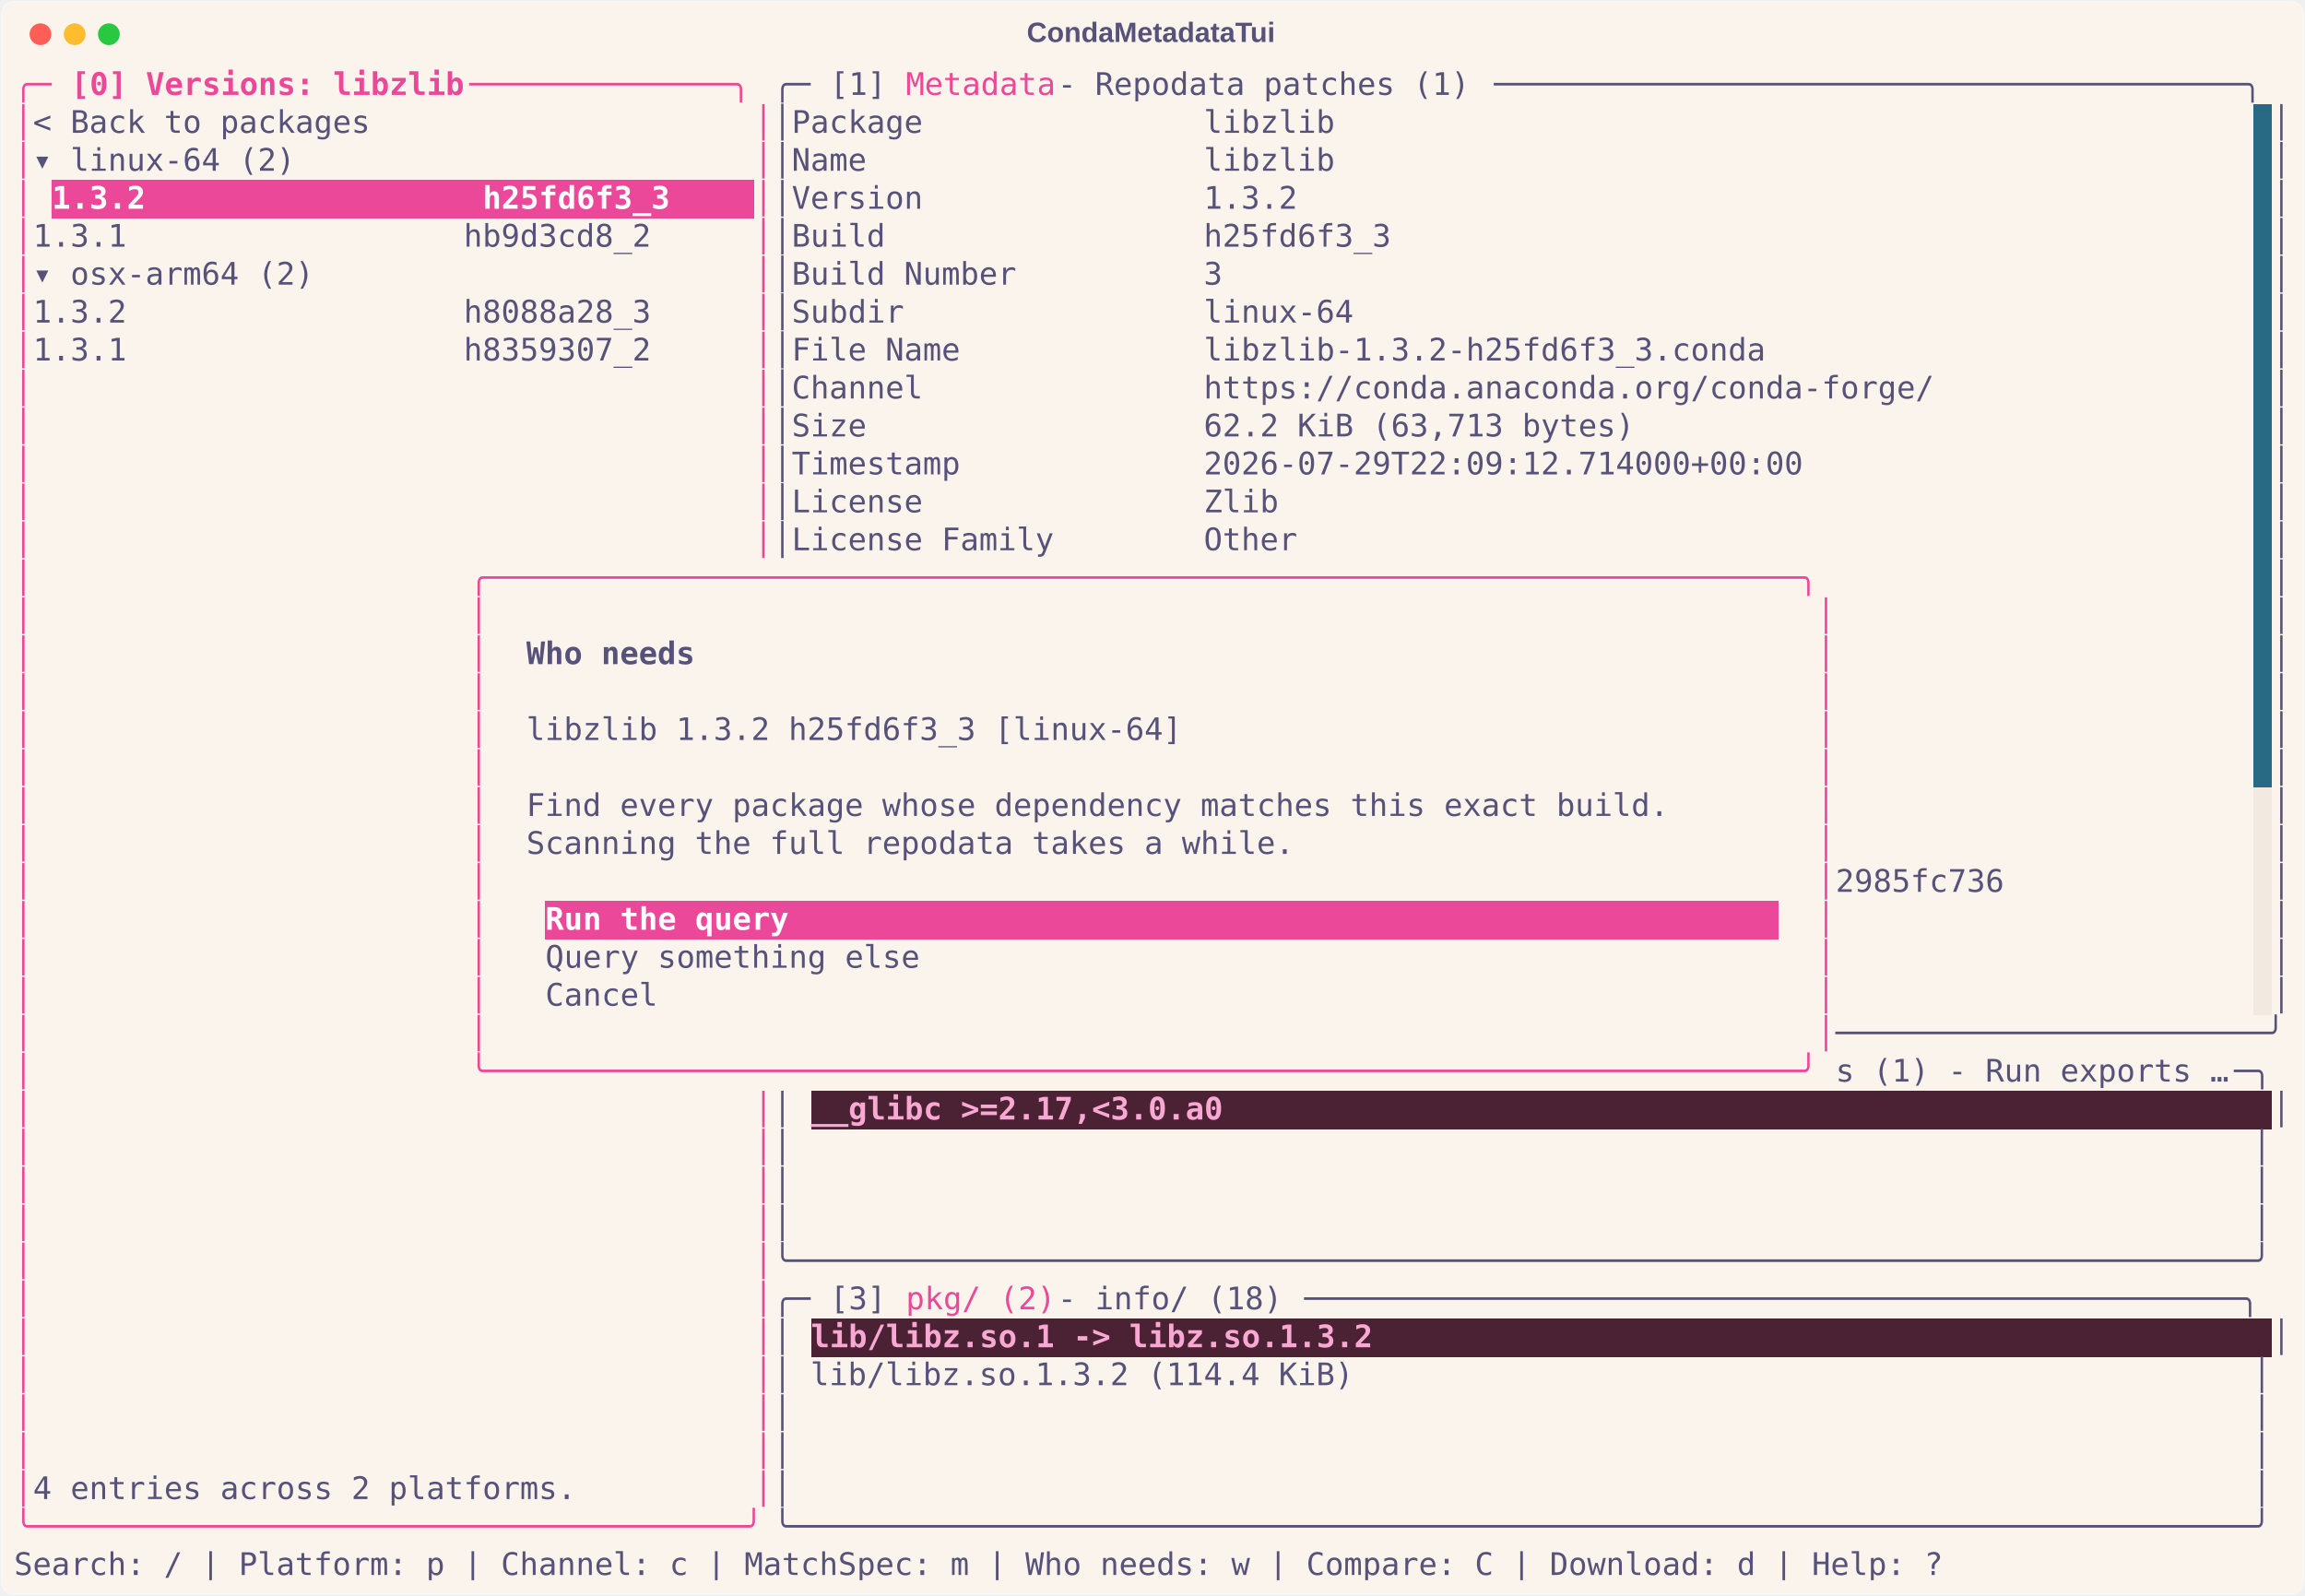
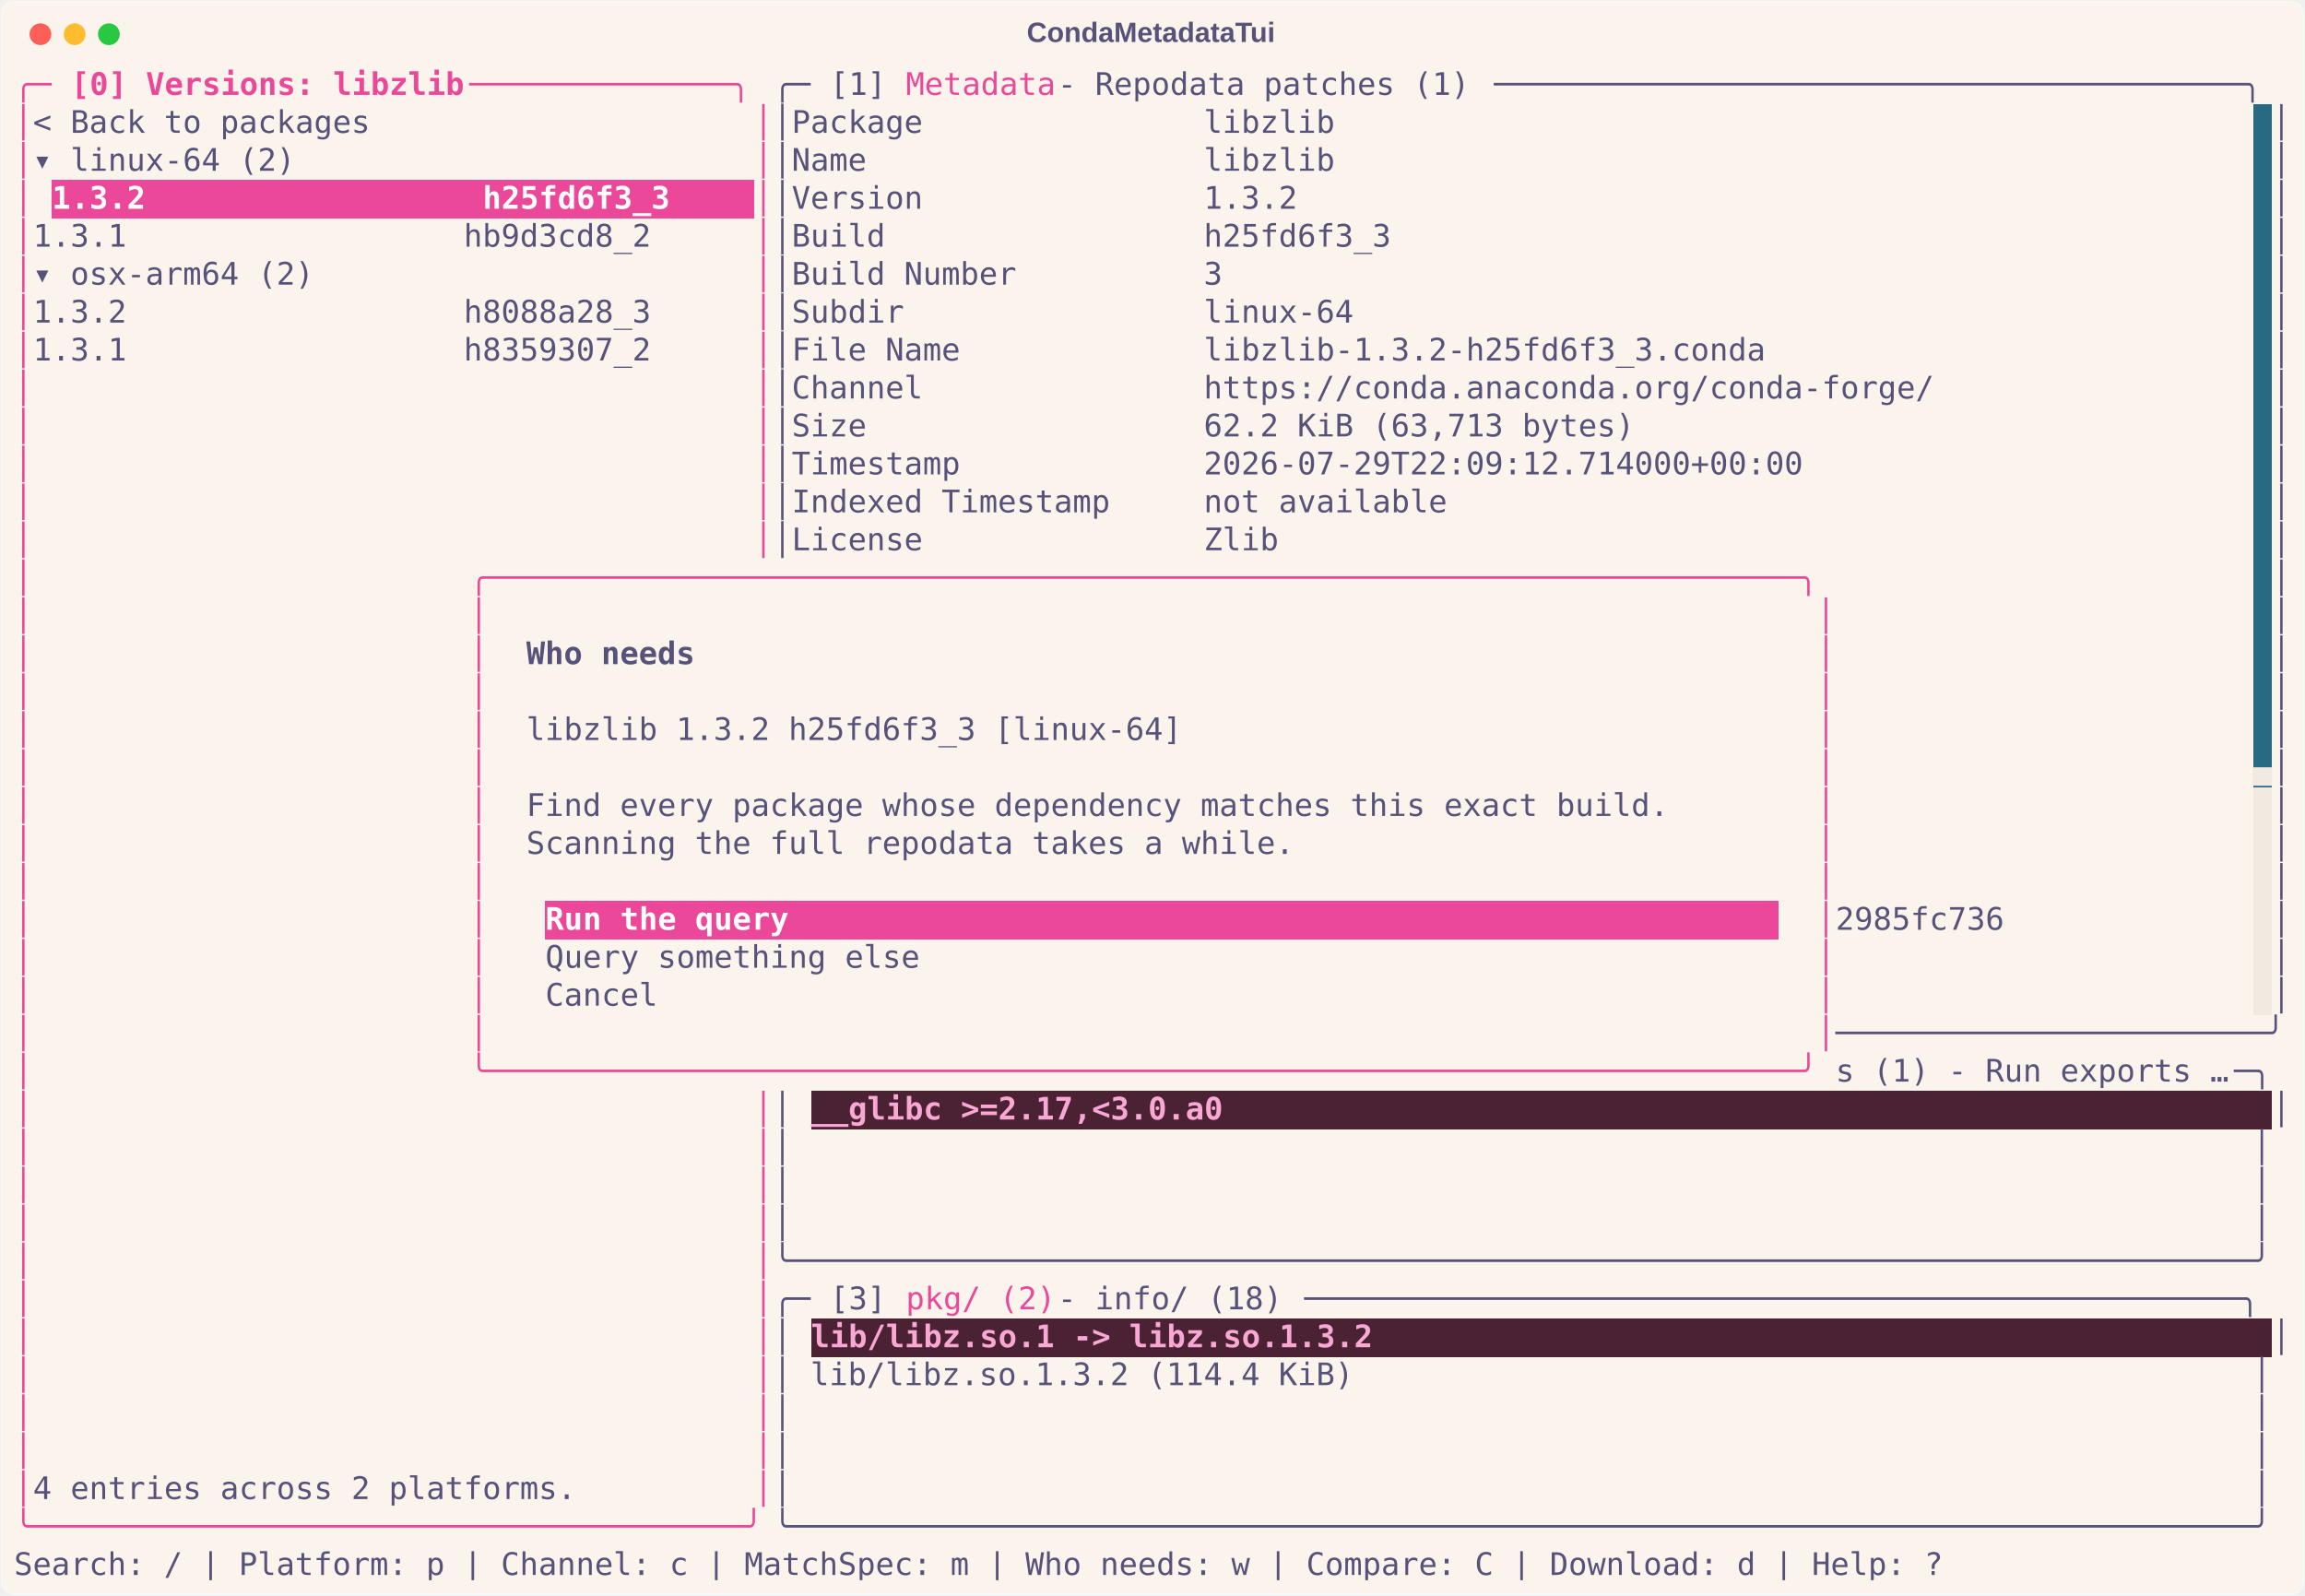
<svg xmlns="http://www.w3.org/2000/svg" class="rich-terminal" viewBox="0 0 1482 1026.0">
  <style>

    @font-face {
        font-family: "Fira Code";
        src: local("FiraCode-Regular"),
                url("https://cdnjs.cloudflare.com/ajax/libs/firacode/6.2.0/woff2/FiraCode-Regular.woff2") format("woff2"),
                url("https://cdnjs.cloudflare.com/ajax/libs/firacode/6.2.0/woff/FiraCode-Regular.woff") format("woff");
        font-style: normal;
        font-weight: 400;
    }
    @font-face {
        font-family: "Fira Code";
        src: local("FiraCode-Bold"),
                url("https://cdnjs.cloudflare.com/ajax/libs/firacode/6.2.0/woff2/FiraCode-Bold.woff2") format("woff2"),
                url("https://cdnjs.cloudflare.com/ajax/libs/firacode/6.2.0/woff/FiraCode-Bold.woff") format("woff");
        font-style: bold;
        font-weight: 700;
    }

    .terminal-matrix {
        font-family: Fira Code, monospace;
        font-size: 20px;
        line-height: 24.4px;
        font-variant-east-asian: full-width;
    }

    .terminal-title {
        font-size: 18px;
        font-weight: bold;
        font-family: arial;
    }

    .terminal-r1 { fill: #ec4899 }
.terminal-r2 { fill: #ec4899;font-weight: bold }
.terminal-r3 { fill: #575279 }
.terminal-r4 { fill: #faf4ed }
.terminal-r5 { fill: #ffffff;font-weight: bold }
.terminal-r6 { fill: #575279;font-weight: bold }
- .terminal-r7 { fill: #f9a8d4;font-weight: bold }
+ .terminal-r7 { fill: #f2e9e1 }
+ .terminal-r8 { fill: #f9a8d4;font-weight: bold }
    </style>
  <defs>
    <clipPath id="terminal-clip-terminal">
      <rect x="0" y="0" width="1463.0" height="975.0" />
    </clipPath>
    <clipPath id="terminal-line-0">
      <rect x="0" y="1.5" width="1464" height="24.65" />
    </clipPath>
    <clipPath id="terminal-line-1">
      <rect x="0" y="25.9" width="1464" height="24.65" />
    </clipPath>
    <clipPath id="terminal-line-2">
      <rect x="0" y="50.3" width="1464" height="24.65" />
    </clipPath>
    <clipPath id="terminal-line-3">
      <rect x="0" y="74.7" width="1464" height="24.65" />
    </clipPath>
    <clipPath id="terminal-line-4">
      <rect x="0" y="99.1" width="1464" height="24.65" />
    </clipPath>
    <clipPath id="terminal-line-5">
      <rect x="0" y="123.5" width="1464" height="24.65" />
    </clipPath>
    <clipPath id="terminal-line-6">
      <rect x="0" y="147.9" width="1464" height="24.65" />
    </clipPath>
    <clipPath id="terminal-line-7">
      <rect x="0" y="172.3" width="1464" height="24.65" />
    </clipPath>
    <clipPath id="terminal-line-8">
      <rect x="0" y="196.7" width="1464" height="24.65" />
    </clipPath>
    <clipPath id="terminal-line-9">
      <rect x="0" y="221.1" width="1464" height="24.65" />
    </clipPath>
    <clipPath id="terminal-line-10">
      <rect x="0" y="245.5" width="1464" height="24.65" />
    </clipPath>
    <clipPath id="terminal-line-11">
      <rect x="0" y="269.9" width="1464" height="24.65" />
    </clipPath>
    <clipPath id="terminal-line-12">
      <rect x="0" y="294.3" width="1464" height="24.65" />
    </clipPath>
    <clipPath id="terminal-line-13">
      <rect x="0" y="318.7" width="1464" height="24.65" />
    </clipPath>
    <clipPath id="terminal-line-14">
      <rect x="0" y="343.1" width="1464" height="24.65" />
    </clipPath>
    <clipPath id="terminal-line-15">
      <rect x="0" y="367.5" width="1464" height="24.65" />
    </clipPath>
    <clipPath id="terminal-line-16">
      <rect x="0" y="391.9" width="1464" height="24.65" />
    </clipPath>
    <clipPath id="terminal-line-17">
      <rect x="0" y="416.3" width="1464" height="24.65" />
    </clipPath>
    <clipPath id="terminal-line-18">
      <rect x="0" y="440.7" width="1464" height="24.65" />
    </clipPath>
    <clipPath id="terminal-line-19">
      <rect x="0" y="465.1" width="1464" height="24.65" />
    </clipPath>
    <clipPath id="terminal-line-20">
      <rect x="0" y="489.5" width="1464" height="24.65" />
    </clipPath>
    <clipPath id="terminal-line-21">
      <rect x="0" y="513.9" width="1464" height="24.65" />
    </clipPath>
    <clipPath id="terminal-line-22">
      <rect x="0" y="538.3" width="1464" height="24.65" />
    </clipPath>
    <clipPath id="terminal-line-23">
      <rect x="0" y="562.7" width="1464" height="24.65" />
    </clipPath>
    <clipPath id="terminal-line-24">
      <rect x="0" y="587.1" width="1464" height="24.65" />
    </clipPath>
    <clipPath id="terminal-line-25">
      <rect x="0" y="611.5" width="1464" height="24.65" />
    </clipPath>
    <clipPath id="terminal-line-26">
      <rect x="0" y="635.9" width="1464" height="24.65" />
    </clipPath>
    <clipPath id="terminal-line-27">
      <rect x="0" y="660.3" width="1464" height="24.65" />
    </clipPath>
    <clipPath id="terminal-line-28">
      <rect x="0" y="684.7" width="1464" height="24.65" />
    </clipPath>
    <clipPath id="terminal-line-29">
      <rect x="0" y="709.1" width="1464" height="24.65" />
    </clipPath>
    <clipPath id="terminal-line-30">
      <rect x="0" y="733.5" width="1464" height="24.65" />
    </clipPath>
    <clipPath id="terminal-line-31">
      <rect x="0" y="757.9" width="1464" height="24.65" />
    </clipPath>
    <clipPath id="terminal-line-32">
      <rect x="0" y="782.3" width="1464" height="24.65" />
    </clipPath>
    <clipPath id="terminal-line-33">
      <rect x="0" y="806.7" width="1464" height="24.65" />
    </clipPath>
    <clipPath id="terminal-line-34">
      <rect x="0" y="831.1" width="1464" height="24.65" />
    </clipPath>
    <clipPath id="terminal-line-35">
      <rect x="0" y="855.5" width="1464" height="24.65" />
    </clipPath>
    <clipPath id="terminal-line-36">
      <rect x="0" y="879.9" width="1464" height="24.65" />
    </clipPath>
    <clipPath id="terminal-line-37">
      <rect x="0" y="904.3" width="1464" height="24.65" />
    </clipPath>
    <clipPath id="terminal-line-38">
      <rect x="0" y="928.7" width="1464" height="24.65" />
    </clipPath>
  </defs>
  <rect fill="#faf4ed" stroke="rgba(255,255,255,0.35)" stroke-width="1" x="1" y="1" width="1480" height="1024" rx="8" />
  <text class="terminal-title" fill="#575279" text-anchor="middle" x="740" y="27">CondaMetadataTui</text>
  <g transform="translate(26,22)">
    <circle cx="0" cy="0" r="7" fill="#ff5f57" />
    <circle cx="22" cy="0" r="7" fill="#febc2e" />
    <circle cx="44" cy="0" r="7" fill="#28c840" />
  </g>
  <g transform="translate(9, 41)" clip-path="url(#terminal-clip-terminal)">
    <rect fill="#286983" x="1439.6" y="25.9" width="12.2" height="24.65" shape-rendering="crispEdges" />
    <rect fill="#286983" x="1439.6" y="50.3" width="12.2" height="24.65" shape-rendering="crispEdges" />
    <rect fill="#ec4899" x="24.4" y="74.7" width="451.4" height="24.65" shape-rendering="crispEdges" />
    <rect fill="#286983" x="1439.6" y="74.7" width="12.2" height="24.65" shape-rendering="crispEdges" />
    <rect fill="#286983" x="1439.6" y="99.1" width="12.2" height="24.65" shape-rendering="crispEdges" />
    <rect fill="#286983" x="1439.6" y="123.5" width="12.2" height="24.65" shape-rendering="crispEdges" />
    <rect fill="#286983" x="1439.6" y="147.9" width="12.2" height="24.65" shape-rendering="crispEdges" />
    <rect fill="#286983" x="1439.6" y="172.3" width="12.2" height="24.65" shape-rendering="crispEdges" />
    <rect fill="#286983" x="1439.6" y="196.7" width="12.2" height="24.65" shape-rendering="crispEdges" />
    <rect fill="#286983" x="1439.6" y="221.1" width="12.2" height="24.65" shape-rendering="crispEdges" />
    <rect fill="#286983" x="1439.6" y="245.5" width="12.2" height="24.65" shape-rendering="crispEdges" />
    <rect fill="#286983" x="1439.6" y="269.9" width="12.2" height="24.65" shape-rendering="crispEdges" />
    <rect fill="#286983" x="1439.6" y="294.3" width="12.2" height="24.65" shape-rendering="crispEdges" />
    <rect fill="#286983" x="1439.6" y="318.7" width="12.2" height="24.65" shape-rendering="crispEdges" />
    <rect fill="#286983" x="1439.6" y="343.1" width="12.2" height="24.65" shape-rendering="crispEdges" />
    <rect fill="#286983" x="1439.6" y="367.5" width="12.2" height="24.65" shape-rendering="crispEdges" />
    <rect fill="#286983" x="1439.6" y="391.9" width="12.2" height="24.65" shape-rendering="crispEdges" />
    <rect fill="#286983" x="1439.6" y="416.3" width="12.2" height="24.65" shape-rendering="crispEdges" />
    <rect fill="#286983" x="1439.6" y="440.7" width="12.2" height="24.65" shape-rendering="crispEdges" />
    <rect fill="#f2e9e1" x="1439.6" y="465.1" width="12.2" height="24.65" shape-rendering="crispEdges" />
    <rect fill="#f2e9e1" x="1439.6" y="489.5" width="12.2" height="24.65" shape-rendering="crispEdges" />
    <rect fill="#f2e9e1" x="1439.6" y="513.9" width="12.2" height="24.65" shape-rendering="crispEdges" />
    <rect fill="#ec4899" x="341.6" y="538.3" width="158.6" height="24.65" shape-rendering="crispEdges" />
    <rect fill="#ec4899" x="500.2" y="538.3" width="634.4" height="24.65" shape-rendering="crispEdges" />
    <rect fill="#f2e9e1" x="1439.6" y="538.3" width="12.2" height="24.65" shape-rendering="crispEdges" />
    <rect fill="#f2e9e1" x="1439.6" y="562.7" width="12.2" height="24.65" shape-rendering="crispEdges" />
    <rect fill="#f2e9e1" x="1439.6" y="587.1" width="12.2" height="24.65" shape-rendering="crispEdges" />
    <rect fill="#4a2233" x="512.4" y="660.3" width="939.4" height="24.65" shape-rendering="crispEdges" />
    <rect fill="#4a2233" x="512.4" y="806.7" width="939.4" height="24.65" shape-rendering="crispEdges" />
    <g class="terminal-matrix">
      <text class="terminal-r1" x="0" y="20" textLength="36.6" clip-path="url(#terminal-line-0)">╭─ </text>
      <text class="terminal-r2" x="36.6" y="20" textLength="256.2" clip-path="url(#terminal-line-0)">[0] Versions: libzlib</text>
      <text class="terminal-r1" x="292.8" y="20" textLength="195.2" clip-path="url(#terminal-line-0)"> ──────────────╮</text>
      <text class="terminal-r3" x="488" y="20" textLength="36.6" clip-path="url(#terminal-line-0)">╭─ </text>
      <text class="terminal-r3" x="524.6" y="20" textLength="48.8" clip-path="url(#terminal-line-0)">[1] </text>
      <text class="terminal-r1" x="573.4" y="20" textLength="97.6" clip-path="url(#terminal-line-0)">Metadata</text>
      <text class="terminal-r3" x="671" y="20" textLength="280.6" clip-path="url(#terminal-line-0)"> - Repodata patches (1)</text>
      <text class="terminal-r3" x="951.6" y="20" textLength="512.4" clip-path="url(#terminal-line-0)"> ────────────────────────────────────────╮</text>
      <text class="terminal-r3" x="1464" y="20" textLength="12.2" clip-path="url(#terminal-line-0)">
</text>
      <text class="terminal-r1" x="0" y="44.4" textLength="12.2" clip-path="url(#terminal-line-1)">│</text>
      <text class="terminal-r3" x="12.2" y="44.4" textLength="463.6" clip-path="url(#terminal-line-1)"> &lt; Back to packages                   </text>
      <text class="terminal-r1" x="475.8" y="44.4" textLength="12.2" clip-path="url(#terminal-line-1)">│</text>
      <text class="terminal-r3" x="488" y="44.4" textLength="951.6" clip-path="url(#terminal-line-1)">│Package               libzlib                                                </text>
      <text class="terminal-r3" x="1451.8" y="44.4" textLength="12.2" clip-path="url(#terminal-line-1)">│</text>
      <text class="terminal-r3" x="1464" y="44.4" textLength="12.2" clip-path="url(#terminal-line-1)">
</text>
      <text class="terminal-r1" x="0" y="68.8" textLength="12.2" clip-path="url(#terminal-line-2)">│</text>
      <text class="terminal-r3" x="12.2" y="68.8" textLength="463.6" clip-path="url(#terminal-line-2)"> ▾ linux-64 (2)                       </text>
      <text class="terminal-r1" x="475.8" y="68.8" textLength="12.2" clip-path="url(#terminal-line-2)">│</text>
      <text class="terminal-r3" x="488" y="68.8" textLength="951.6" clip-path="url(#terminal-line-2)">│Name                  libzlib                                                </text>
      <text class="terminal-r3" x="1451.8" y="68.8" textLength="12.2" clip-path="url(#terminal-line-2)">│</text>
      <text class="terminal-r3" x="1464" y="68.8" textLength="12.2" clip-path="url(#terminal-line-2)">
</text>
      <text class="terminal-r1" x="0" y="93.2" textLength="12.2" clip-path="url(#terminal-line-3)">│</text>
      <text class="terminal-r5" x="24.4" y="93.2" textLength="451.4" clip-path="url(#terminal-line-3)">1.3.2                  h25fd6f3_3    </text>
      <text class="terminal-r1" x="475.8" y="93.2" textLength="12.2" clip-path="url(#terminal-line-3)">│</text>
      <text class="terminal-r3" x="488" y="93.2" textLength="951.6" clip-path="url(#terminal-line-3)">│Version               1.3.2                                                  </text>
      <text class="terminal-r3" x="1451.8" y="93.2" textLength="12.2" clip-path="url(#terminal-line-3)">│</text>
      <text class="terminal-r3" x="1464" y="93.2" textLength="12.2" clip-path="url(#terminal-line-3)">
</text>
      <text class="terminal-r1" x="0" y="117.6" textLength="12.2" clip-path="url(#terminal-line-4)">│</text>
      <text class="terminal-r3" x="12.2" y="117.6" textLength="463.6" clip-path="url(#terminal-line-4)"> 1.3.1                  hb9d3cd8_2    </text>
      <text class="terminal-r1" x="475.8" y="117.6" textLength="12.2" clip-path="url(#terminal-line-4)">│</text>
      <text class="terminal-r3" x="488" y="117.6" textLength="951.6" clip-path="url(#terminal-line-4)">│Build                 h25fd6f3_3                                             </text>
      <text class="terminal-r3" x="1451.8" y="117.6" textLength="12.2" clip-path="url(#terminal-line-4)">│</text>
      <text class="terminal-r3" x="1464" y="117.6" textLength="12.2" clip-path="url(#terminal-line-4)">
</text>
      <text class="terminal-r1" x="0" y="142" textLength="12.2" clip-path="url(#terminal-line-5)">│</text>
      <text class="terminal-r3" x="12.2" y="142" textLength="463.6" clip-path="url(#terminal-line-5)"> ▾ osx-arm64 (2)                      </text>
      <text class="terminal-r1" x="475.8" y="142" textLength="12.2" clip-path="url(#terminal-line-5)">│</text>
      <text class="terminal-r3" x="488" y="142" textLength="951.6" clip-path="url(#terminal-line-5)">│Build Number          3                                                      </text>
      <text class="terminal-r3" x="1451.8" y="142" textLength="12.2" clip-path="url(#terminal-line-5)">│</text>
      <text class="terminal-r3" x="1464" y="142" textLength="12.2" clip-path="url(#terminal-line-5)">
</text>
      <text class="terminal-r1" x="0" y="166.4" textLength="12.2" clip-path="url(#terminal-line-6)">│</text>
      <text class="terminal-r3" x="12.2" y="166.4" textLength="463.6" clip-path="url(#terminal-line-6)"> 1.3.2                  h8088a28_3    </text>
      <text class="terminal-r1" x="475.8" y="166.4" textLength="12.2" clip-path="url(#terminal-line-6)">│</text>
      <text class="terminal-r3" x="488" y="166.4" textLength="951.6" clip-path="url(#terminal-line-6)">│Subdir                linux-64                                               </text>
      <text class="terminal-r3" x="1451.8" y="166.4" textLength="12.2" clip-path="url(#terminal-line-6)">│</text>
      <text class="terminal-r3" x="1464" y="166.4" textLength="12.2" clip-path="url(#terminal-line-6)">
</text>
      <text class="terminal-r1" x="0" y="190.8" textLength="12.2" clip-path="url(#terminal-line-7)">│</text>
      <text class="terminal-r3" x="12.2" y="190.8" textLength="463.6" clip-path="url(#terminal-line-7)"> 1.3.1                  h8359307_2    </text>
      <text class="terminal-r1" x="475.8" y="190.8" textLength="12.2" clip-path="url(#terminal-line-7)">│</text>
      <text class="terminal-r3" x="488" y="190.8" textLength="951.6" clip-path="url(#terminal-line-7)">│File Name             libzlib-1.3.2-h25fd6f3_3.conda                         </text>
      <text class="terminal-r3" x="1451.8" y="190.8" textLength="12.2" clip-path="url(#terminal-line-7)">│</text>
      <text class="terminal-r3" x="1464" y="190.8" textLength="12.2" clip-path="url(#terminal-line-7)">
</text>
      <text class="terminal-r1" x="0" y="215.2" textLength="12.2" clip-path="url(#terminal-line-8)">│</text>
      <text class="terminal-r1" x="475.8" y="215.2" textLength="12.2" clip-path="url(#terminal-line-8)">│</text>
      <text class="terminal-r3" x="488" y="215.2" textLength="951.6" clip-path="url(#terminal-line-8)">│Channel               https://conda.anaconda.org/conda-forge/                </text>
      <text class="terminal-r3" x="1451.8" y="215.2" textLength="12.2" clip-path="url(#terminal-line-8)">│</text>
      <text class="terminal-r3" x="1464" y="215.2" textLength="12.2" clip-path="url(#terminal-line-8)">
</text>
      <text class="terminal-r1" x="0" y="239.6" textLength="12.2" clip-path="url(#terminal-line-9)">│</text>
      <text class="terminal-r1" x="475.8" y="239.6" textLength="12.2" clip-path="url(#terminal-line-9)">│</text>
      <text class="terminal-r3" x="488" y="239.6" textLength="951.6" clip-path="url(#terminal-line-9)">│Size                  62.2 KiB (63,713 bytes)                                </text>
      <text class="terminal-r3" x="1451.8" y="239.6" textLength="12.2" clip-path="url(#terminal-line-9)">│</text>
      <text class="terminal-r3" x="1464" y="239.6" textLength="12.2" clip-path="url(#terminal-line-9)">
</text>
      <text class="terminal-r1" x="0" y="264" textLength="12.2" clip-path="url(#terminal-line-10)">│</text>
      <text class="terminal-r1" x="475.8" y="264" textLength="12.2" clip-path="url(#terminal-line-10)">│</text>
      <text class="terminal-r3" x="488" y="264" textLength="951.6" clip-path="url(#terminal-line-10)">│Timestamp             2026-07-29T22:09:12.714000+00:00                       </text>
      <text class="terminal-r3" x="1451.8" y="264" textLength="12.2" clip-path="url(#terminal-line-10)">│</text>
      <text class="terminal-r3" x="1464" y="264" textLength="12.2" clip-path="url(#terminal-line-10)">
</text>
      <text class="terminal-r1" x="0" y="288.4" textLength="12.2" clip-path="url(#terminal-line-11)">│</text>
      <text class="terminal-r1" x="475.8" y="288.4" textLength="12.2" clip-path="url(#terminal-line-11)">│</text>
-       <text class="terminal-r3" x="488" y="288.4" textLength="951.6" clip-path="url(#terminal-line-11)">│License               Zlib                                                   </text>
+       <text class="terminal-r3" x="488" y="288.4" textLength="951.6" clip-path="url(#terminal-line-11)">│Indexed Timestamp     not available                                          </text>
      <text class="terminal-r3" x="1451.8" y="288.4" textLength="12.2" clip-path="url(#terminal-line-11)">│</text>
      <text class="terminal-r3" x="1464" y="288.4" textLength="12.2" clip-path="url(#terminal-line-11)">
</text>
      <text class="terminal-r1" x="0" y="312.8" textLength="12.2" clip-path="url(#terminal-line-12)">│</text>
      <text class="terminal-r1" x="475.8" y="312.8" textLength="12.2" clip-path="url(#terminal-line-12)">│</text>
-       <text class="terminal-r3" x="488" y="312.8" textLength="951.6" clip-path="url(#terminal-line-12)">│License Family        Other                                                  </text>
+       <text class="terminal-r3" x="488" y="312.8" textLength="951.6" clip-path="url(#terminal-line-12)">│License               Zlib                                                   </text>
      <text class="terminal-r3" x="1451.8" y="312.8" textLength="12.2" clip-path="url(#terminal-line-12)">│</text>
      <text class="terminal-r3" x="1464" y="312.8" textLength="12.2" clip-path="url(#terminal-line-12)">
</text>
      <text class="terminal-r1" x="0" y="337.2" textLength="12.2" clip-path="url(#terminal-line-13)">│</text>
      <text class="terminal-r1" x="292.8" y="337.2" textLength="878.4" clip-path="url(#terminal-line-13)">╭──────────────────────────────────────────────────────────────────────╮</text>
      <text class="terminal-r3" x="1451.8" y="337.2" textLength="12.2" clip-path="url(#terminal-line-13)">│</text>
      <text class="terminal-r3" x="1464" y="337.2" textLength="12.2" clip-path="url(#terminal-line-13)">
</text>
      <text class="terminal-r1" x="0" y="361.6" textLength="12.2" clip-path="url(#terminal-line-14)">│</text>
      <text class="terminal-r1" x="292.8" y="361.6" textLength="12.2" clip-path="url(#terminal-line-14)">│</text>
      <text class="terminal-r1" x="1159" y="361.6" textLength="12.2" clip-path="url(#terminal-line-14)">│</text>
      <text class="terminal-r3" x="1451.8" y="361.6" textLength="12.2" clip-path="url(#terminal-line-14)">│</text>
      <text class="terminal-r3" x="1464" y="361.6" textLength="12.2" clip-path="url(#terminal-line-14)">
</text>
      <text class="terminal-r1" x="0" y="386" textLength="12.2" clip-path="url(#terminal-line-15)">│</text>
      <text class="terminal-r1" x="292.8" y="386" textLength="12.2" clip-path="url(#terminal-line-15)">│</text>
      <text class="terminal-r6" x="329.4" y="386" textLength="109.8" clip-path="url(#terminal-line-15)">Who needs</text>
      <text class="terminal-r1" x="1159" y="386" textLength="12.2" clip-path="url(#terminal-line-15)">│</text>
      <text class="terminal-r3" x="1451.8" y="386" textLength="12.2" clip-path="url(#terminal-line-15)">│</text>
      <text class="terminal-r3" x="1464" y="386" textLength="12.2" clip-path="url(#terminal-line-15)">
</text>
      <text class="terminal-r1" x="0" y="410.4" textLength="12.2" clip-path="url(#terminal-line-16)">│</text>
      <text class="terminal-r1" x="292.8" y="410.4" textLength="12.2" clip-path="url(#terminal-line-16)">│</text>
      <text class="terminal-r1" x="1159" y="410.4" textLength="12.2" clip-path="url(#terminal-line-16)">│</text>
      <text class="terminal-r3" x="1451.8" y="410.4" textLength="12.2" clip-path="url(#terminal-line-16)">│</text>
      <text class="terminal-r3" x="1464" y="410.4" textLength="12.2" clip-path="url(#terminal-line-16)">
</text>
      <text class="terminal-r1" x="0" y="434.8" textLength="12.2" clip-path="url(#terminal-line-17)">│</text>
      <text class="terminal-r1" x="292.8" y="434.8" textLength="12.2" clip-path="url(#terminal-line-17)">│</text>
      <text class="terminal-r3" x="329.4" y="434.8" textLength="427" clip-path="url(#terminal-line-17)">libzlib 1.3.2 h25fd6f3_3 [linux-64]</text>
      <text class="terminal-r1" x="1159" y="434.8" textLength="12.2" clip-path="url(#terminal-line-17)">│</text>
      <text class="terminal-r3" x="1451.8" y="434.8" textLength="12.2" clip-path="url(#terminal-line-17)">│</text>
      <text class="terminal-r3" x="1464" y="434.8" textLength="12.2" clip-path="url(#terminal-line-17)">
</text>
      <text class="terminal-r1" x="0" y="459.2" textLength="12.2" clip-path="url(#terminal-line-18)">│</text>
      <text class="terminal-r1" x="292.8" y="459.2" textLength="12.2" clip-path="url(#terminal-line-18)">│</text>
      <text class="terminal-r1" x="1159" y="459.2" textLength="12.2" clip-path="url(#terminal-line-18)">│</text>
+       <text class="terminal-r7" x="1439.6" y="459.2" textLength="12.2" clip-path="url(#terminal-line-18)">▄</text>
      <text class="terminal-r3" x="1451.8" y="459.2" textLength="12.2" clip-path="url(#terminal-line-18)">│</text>
      <text class="terminal-r3" x="1464" y="459.2" textLength="12.2" clip-path="url(#terminal-line-18)">
</text>
      <text class="terminal-r1" x="0" y="483.6" textLength="12.2" clip-path="url(#terminal-line-19)">│</text>
      <text class="terminal-r1" x="292.8" y="483.6" textLength="12.2" clip-path="url(#terminal-line-19)">│</text>
      <text class="terminal-r3" x="329.4" y="483.6" textLength="744.2" clip-path="url(#terminal-line-19)">Find every package whose dependency matches this exact build.</text>
      <text class="terminal-r1" x="1159" y="483.6" textLength="12.2" clip-path="url(#terminal-line-19)">│</text>
      <text class="terminal-r3" x="1451.8" y="483.6" textLength="12.2" clip-path="url(#terminal-line-19)">│</text>
      <text class="terminal-r3" x="1464" y="483.6" textLength="12.2" clip-path="url(#terminal-line-19)">
</text>
      <text class="terminal-r1" x="0" y="508" textLength="12.2" clip-path="url(#terminal-line-20)">│</text>
      <text class="terminal-r1" x="292.8" y="508" textLength="12.2" clip-path="url(#terminal-line-20)">│</text>
      <text class="terminal-r3" x="329.4" y="508" textLength="500.2" clip-path="url(#terminal-line-20)">Scanning the full repodata takes a while.</text>
      <text class="terminal-r1" x="1159" y="508" textLength="12.2" clip-path="url(#terminal-line-20)">│</text>
      <text class="terminal-r3" x="1451.8" y="508" textLength="12.2" clip-path="url(#terminal-line-20)">│</text>
      <text class="terminal-r3" x="1464" y="508" textLength="12.2" clip-path="url(#terminal-line-20)">
</text>
      <text class="terminal-r1" x="0" y="532.4" textLength="12.2" clip-path="url(#terminal-line-21)">│</text>
      <text class="terminal-r1" x="292.8" y="532.4" textLength="12.2" clip-path="url(#terminal-line-21)">│</text>
      <text class="terminal-r1" x="1159" y="532.4" textLength="12.2" clip-path="url(#terminal-line-21)">│</text>
-       <text class="terminal-r3" x="1171.2" y="532.4" textLength="268.4" clip-path="url(#terminal-line-21)">2985fc736             </text>
      <text class="terminal-r3" x="1451.8" y="532.4" textLength="12.2" clip-path="url(#terminal-line-21)">│</text>
      <text class="terminal-r3" x="1464" y="532.4" textLength="12.2" clip-path="url(#terminal-line-21)">
</text>
      <text class="terminal-r1" x="0" y="556.8" textLength="12.2" clip-path="url(#terminal-line-22)">│</text>
      <text class="terminal-r1" x="292.8" y="556.8" textLength="12.2" clip-path="url(#terminal-line-22)">│</text>
      <text class="terminal-r5" x="341.6" y="556.8" textLength="158.6" clip-path="url(#terminal-line-22)">Run the query</text>
      <text class="terminal-r1" x="1159" y="556.8" textLength="12.2" clip-path="url(#terminal-line-22)">│</text>
+       <text class="terminal-r3" x="1171.2" y="556.8" textLength="268.4" clip-path="url(#terminal-line-22)">2985fc736             </text>
      <text class="terminal-r3" x="1451.8" y="556.8" textLength="12.2" clip-path="url(#terminal-line-22)">│</text>
      <text class="terminal-r3" x="1464" y="556.8" textLength="12.2" clip-path="url(#terminal-line-22)">
</text>
      <text class="terminal-r1" x="0" y="581.2" textLength="12.2" clip-path="url(#terminal-line-23)">│</text>
      <text class="terminal-r1" x="292.8" y="581.2" textLength="12.2" clip-path="url(#terminal-line-23)">│</text>
      <text class="terminal-r3" x="341.6" y="581.2" textLength="244" clip-path="url(#terminal-line-23)">Query something else</text>
      <text class="terminal-r1" x="1159" y="581.2" textLength="12.2" clip-path="url(#terminal-line-23)">│</text>
      <text class="terminal-r3" x="1451.8" y="581.2" textLength="12.2" clip-path="url(#terminal-line-23)">│</text>
      <text class="terminal-r3" x="1464" y="581.2" textLength="12.2" clip-path="url(#terminal-line-23)">
</text>
      <text class="terminal-r1" x="0" y="605.6" textLength="12.2" clip-path="url(#terminal-line-24)">│</text>
      <text class="terminal-r1" x="292.8" y="605.6" textLength="12.2" clip-path="url(#terminal-line-24)">│</text>
      <text class="terminal-r3" x="341.6" y="605.6" textLength="73.2" clip-path="url(#terminal-line-24)">Cancel</text>
      <text class="terminal-r1" x="1159" y="605.6" textLength="12.2" clip-path="url(#terminal-line-24)">│</text>
      <text class="terminal-r3" x="1451.8" y="605.6" textLength="12.2" clip-path="url(#terminal-line-24)">│</text>
      <text class="terminal-r3" x="1464" y="605.6" textLength="12.2" clip-path="url(#terminal-line-24)">
</text>
      <text class="terminal-r1" x="0" y="630" textLength="12.2" clip-path="url(#terminal-line-25)">│</text>
      <text class="terminal-r1" x="292.8" y="630" textLength="12.2" clip-path="url(#terminal-line-25)">│</text>
      <text class="terminal-r1" x="1159" y="630" textLength="12.2" clip-path="url(#terminal-line-25)">│</text>
      <text class="terminal-r3" x="1171.2" y="630" textLength="292.8" clip-path="url(#terminal-line-25)">───────────────────────╯</text>
      <text class="terminal-r3" x="1464" y="630" textLength="12.2" clip-path="url(#terminal-line-25)">
</text>
      <text class="terminal-r1" x="0" y="654.4" textLength="12.2" clip-path="url(#terminal-line-26)">│</text>
      <text class="terminal-r1" x="292.8" y="654.4" textLength="878.4" clip-path="url(#terminal-line-26)">╰──────────────────────────────────────────────────────────────────────╯</text>
      <text class="terminal-r3" x="1171.2" y="654.4" textLength="256.2" clip-path="url(#terminal-line-26)">s (1) - Run exports …</text>
      <text class="terminal-r3" x="1427.4" y="654.4" textLength="36.6" clip-path="url(#terminal-line-26)"> ─╮</text>
      <text class="terminal-r3" x="1464" y="654.4" textLength="12.2" clip-path="url(#terminal-line-26)">
</text>
      <text class="terminal-r1" x="0" y="678.8" textLength="12.2" clip-path="url(#terminal-line-27)">│</text>
      <text class="terminal-r1" x="475.8" y="678.8" textLength="12.2" clip-path="url(#terminal-line-27)">│</text>
      <text class="terminal-r3" x="488" y="678.8" textLength="24.4" clip-path="url(#terminal-line-27)">│ </text>
-       <text class="terminal-r7" x="512.4" y="678.8" textLength="939.4" clip-path="url(#terminal-line-27)">__glibc &gt;=2.17,&lt;3.0.a0                                                       </text>
+       <text class="terminal-r8" x="512.4" y="678.8" textLength="939.4" clip-path="url(#terminal-line-27)">__glibc &gt;=2.17,&lt;3.0.a0                                                       </text>
      <text class="terminal-r3" x="1451.8" y="678.8" textLength="12.2" clip-path="url(#terminal-line-27)">│</text>
      <text class="terminal-r3" x="1464" y="678.8" textLength="12.2" clip-path="url(#terminal-line-27)">
</text>
      <text class="terminal-r1" x="0" y="703.2" textLength="12.2" clip-path="url(#terminal-line-28)">│</text>
      <text class="terminal-r1" x="475.8" y="703.2" textLength="12.2" clip-path="url(#terminal-line-28)">│</text>
      <text class="terminal-r3" x="488" y="703.2" textLength="976" clip-path="url(#terminal-line-28)">│                                                                              │</text>
      <text class="terminal-r3" x="1464" y="703.2" textLength="12.2" clip-path="url(#terminal-line-28)">
</text>
      <text class="terminal-r1" x="0" y="727.6" textLength="12.2" clip-path="url(#terminal-line-29)">│</text>
      <text class="terminal-r1" x="475.8" y="727.6" textLength="12.2" clip-path="url(#terminal-line-29)">│</text>
      <text class="terminal-r3" x="488" y="727.6" textLength="976" clip-path="url(#terminal-line-29)">│                                                                              │</text>
      <text class="terminal-r3" x="1464" y="727.6" textLength="12.2" clip-path="url(#terminal-line-29)">
</text>
      <text class="terminal-r1" x="0" y="752" textLength="12.2" clip-path="url(#terminal-line-30)">│</text>
      <text class="terminal-r1" x="475.8" y="752" textLength="12.2" clip-path="url(#terminal-line-30)">│</text>
      <text class="terminal-r3" x="488" y="752" textLength="976" clip-path="url(#terminal-line-30)">│                                                                              │</text>
      <text class="terminal-r3" x="1464" y="752" textLength="12.2" clip-path="url(#terminal-line-30)">
</text>
      <text class="terminal-r1" x="0" y="776.4" textLength="12.2" clip-path="url(#terminal-line-31)">│</text>
      <text class="terminal-r1" x="475.8" y="776.4" textLength="12.2" clip-path="url(#terminal-line-31)">│</text>
      <text class="terminal-r3" x="488" y="776.4" textLength="976" clip-path="url(#terminal-line-31)">╰──────────────────────────────────────────────────────────────────────────────╯</text>
      <text class="terminal-r3" x="1464" y="776.4" textLength="12.2" clip-path="url(#terminal-line-31)">
</text>
      <text class="terminal-r1" x="0" y="800.8" textLength="12.2" clip-path="url(#terminal-line-32)">│</text>
      <text class="terminal-r1" x="475.8" y="800.8" textLength="12.2" clip-path="url(#terminal-line-32)">│</text>
      <text class="terminal-r3" x="488" y="800.8" textLength="36.6" clip-path="url(#terminal-line-32)">╭─ </text>
      <text class="terminal-r3" x="524.6" y="800.8" textLength="48.8" clip-path="url(#terminal-line-32)">[3] </text>
      <text class="terminal-r1" x="573.4" y="800.8" textLength="97.6" clip-path="url(#terminal-line-32)">pkg/ (2)</text>
      <text class="terminal-r3" x="671" y="800.8" textLength="158.6" clip-path="url(#terminal-line-32)"> - info/ (18)</text>
      <text class="terminal-r3" x="829.6" y="800.8" textLength="634.4" clip-path="url(#terminal-line-32)"> ──────────────────────────────────────────────────╮</text>
      <text class="terminal-r3" x="1464" y="800.8" textLength="12.2" clip-path="url(#terminal-line-32)">
</text>
      <text class="terminal-r1" x="0" y="825.2" textLength="12.2" clip-path="url(#terminal-line-33)">│</text>
      <text class="terminal-r1" x="475.8" y="825.2" textLength="12.2" clip-path="url(#terminal-line-33)">│</text>
      <text class="terminal-r3" x="488" y="825.2" textLength="24.4" clip-path="url(#terminal-line-33)">│ </text>
-       <text class="terminal-r7" x="512.4" y="825.2" textLength="939.4" clip-path="url(#terminal-line-33)">lib/libz.so.1 -&gt; libz.so.1.3.2                                               </text>
+       <text class="terminal-r8" x="512.4" y="825.2" textLength="939.4" clip-path="url(#terminal-line-33)">lib/libz.so.1 -&gt; libz.so.1.3.2                                               </text>
      <text class="terminal-r3" x="1451.8" y="825.2" textLength="12.2" clip-path="url(#terminal-line-33)">│</text>
      <text class="terminal-r3" x="1464" y="825.2" textLength="12.2" clip-path="url(#terminal-line-33)">
</text>
      <text class="terminal-r1" x="0" y="849.6" textLength="12.2" clip-path="url(#terminal-line-34)">│</text>
      <text class="terminal-r1" x="475.8" y="849.6" textLength="12.2" clip-path="url(#terminal-line-34)">│</text>
      <text class="terminal-r3" x="488" y="849.6" textLength="976" clip-path="url(#terminal-line-34)">│ lib/libz.so.1.3.2 (114.4 KiB)                                                │</text>
      <text class="terminal-r3" x="1464" y="849.6" textLength="12.2" clip-path="url(#terminal-line-34)">
</text>
      <text class="terminal-r1" x="0" y="874" textLength="12.2" clip-path="url(#terminal-line-35)">│</text>
      <text class="terminal-r1" x="475.8" y="874" textLength="12.2" clip-path="url(#terminal-line-35)">│</text>
      <text class="terminal-r3" x="488" y="874" textLength="976" clip-path="url(#terminal-line-35)">│                                                                              │</text>
      <text class="terminal-r3" x="1464" y="874" textLength="12.2" clip-path="url(#terminal-line-35)">
</text>
      <text class="terminal-r1" x="0" y="898.4" textLength="12.2" clip-path="url(#terminal-line-36)">│</text>
      <text class="terminal-r1" x="475.8" y="898.4" textLength="12.2" clip-path="url(#terminal-line-36)">│</text>
      <text class="terminal-r3" x="488" y="898.4" textLength="976" clip-path="url(#terminal-line-36)">│                                                                              │</text>
      <text class="terminal-r3" x="1464" y="898.4" textLength="12.2" clip-path="url(#terminal-line-36)">
</text>
      <text class="terminal-r1" x="0" y="922.8" textLength="12.2" clip-path="url(#terminal-line-37)">│</text>
      <text class="terminal-r3" x="12.2" y="922.8" textLength="463.6" clip-path="url(#terminal-line-37)">4 entries across 2 platforms.         </text>
      <text class="terminal-r1" x="475.8" y="922.8" textLength="12.2" clip-path="url(#terminal-line-37)">│</text>
      <text class="terminal-r3" x="488" y="922.8" textLength="976" clip-path="url(#terminal-line-37)">│                                                                              │</text>
      <text class="terminal-r3" x="1464" y="922.8" textLength="12.2" clip-path="url(#terminal-line-37)">
</text>
      <text class="terminal-r1" x="0" y="947.2" textLength="488" clip-path="url(#terminal-line-38)">╰──────────────────────────────────────╯</text>
      <text class="terminal-r3" x="488" y="947.2" textLength="976" clip-path="url(#terminal-line-38)">╰──────────────────────────────────────────────────────────────────────────────╯</text>
      <text class="terminal-r3" x="1464" y="947.2" textLength="12.2" clip-path="url(#terminal-line-38)">
</text>
      <text class="terminal-r3" x="0" y="971.6" textLength="1464" clip-path="url(#terminal-line-39)">Search: / | Platform: p | Channel: c | MatchSpec: m | Who needs: w | Compare: C | Download: d | Help: ?                 </text>
    </g>
  </g>
</svg>
